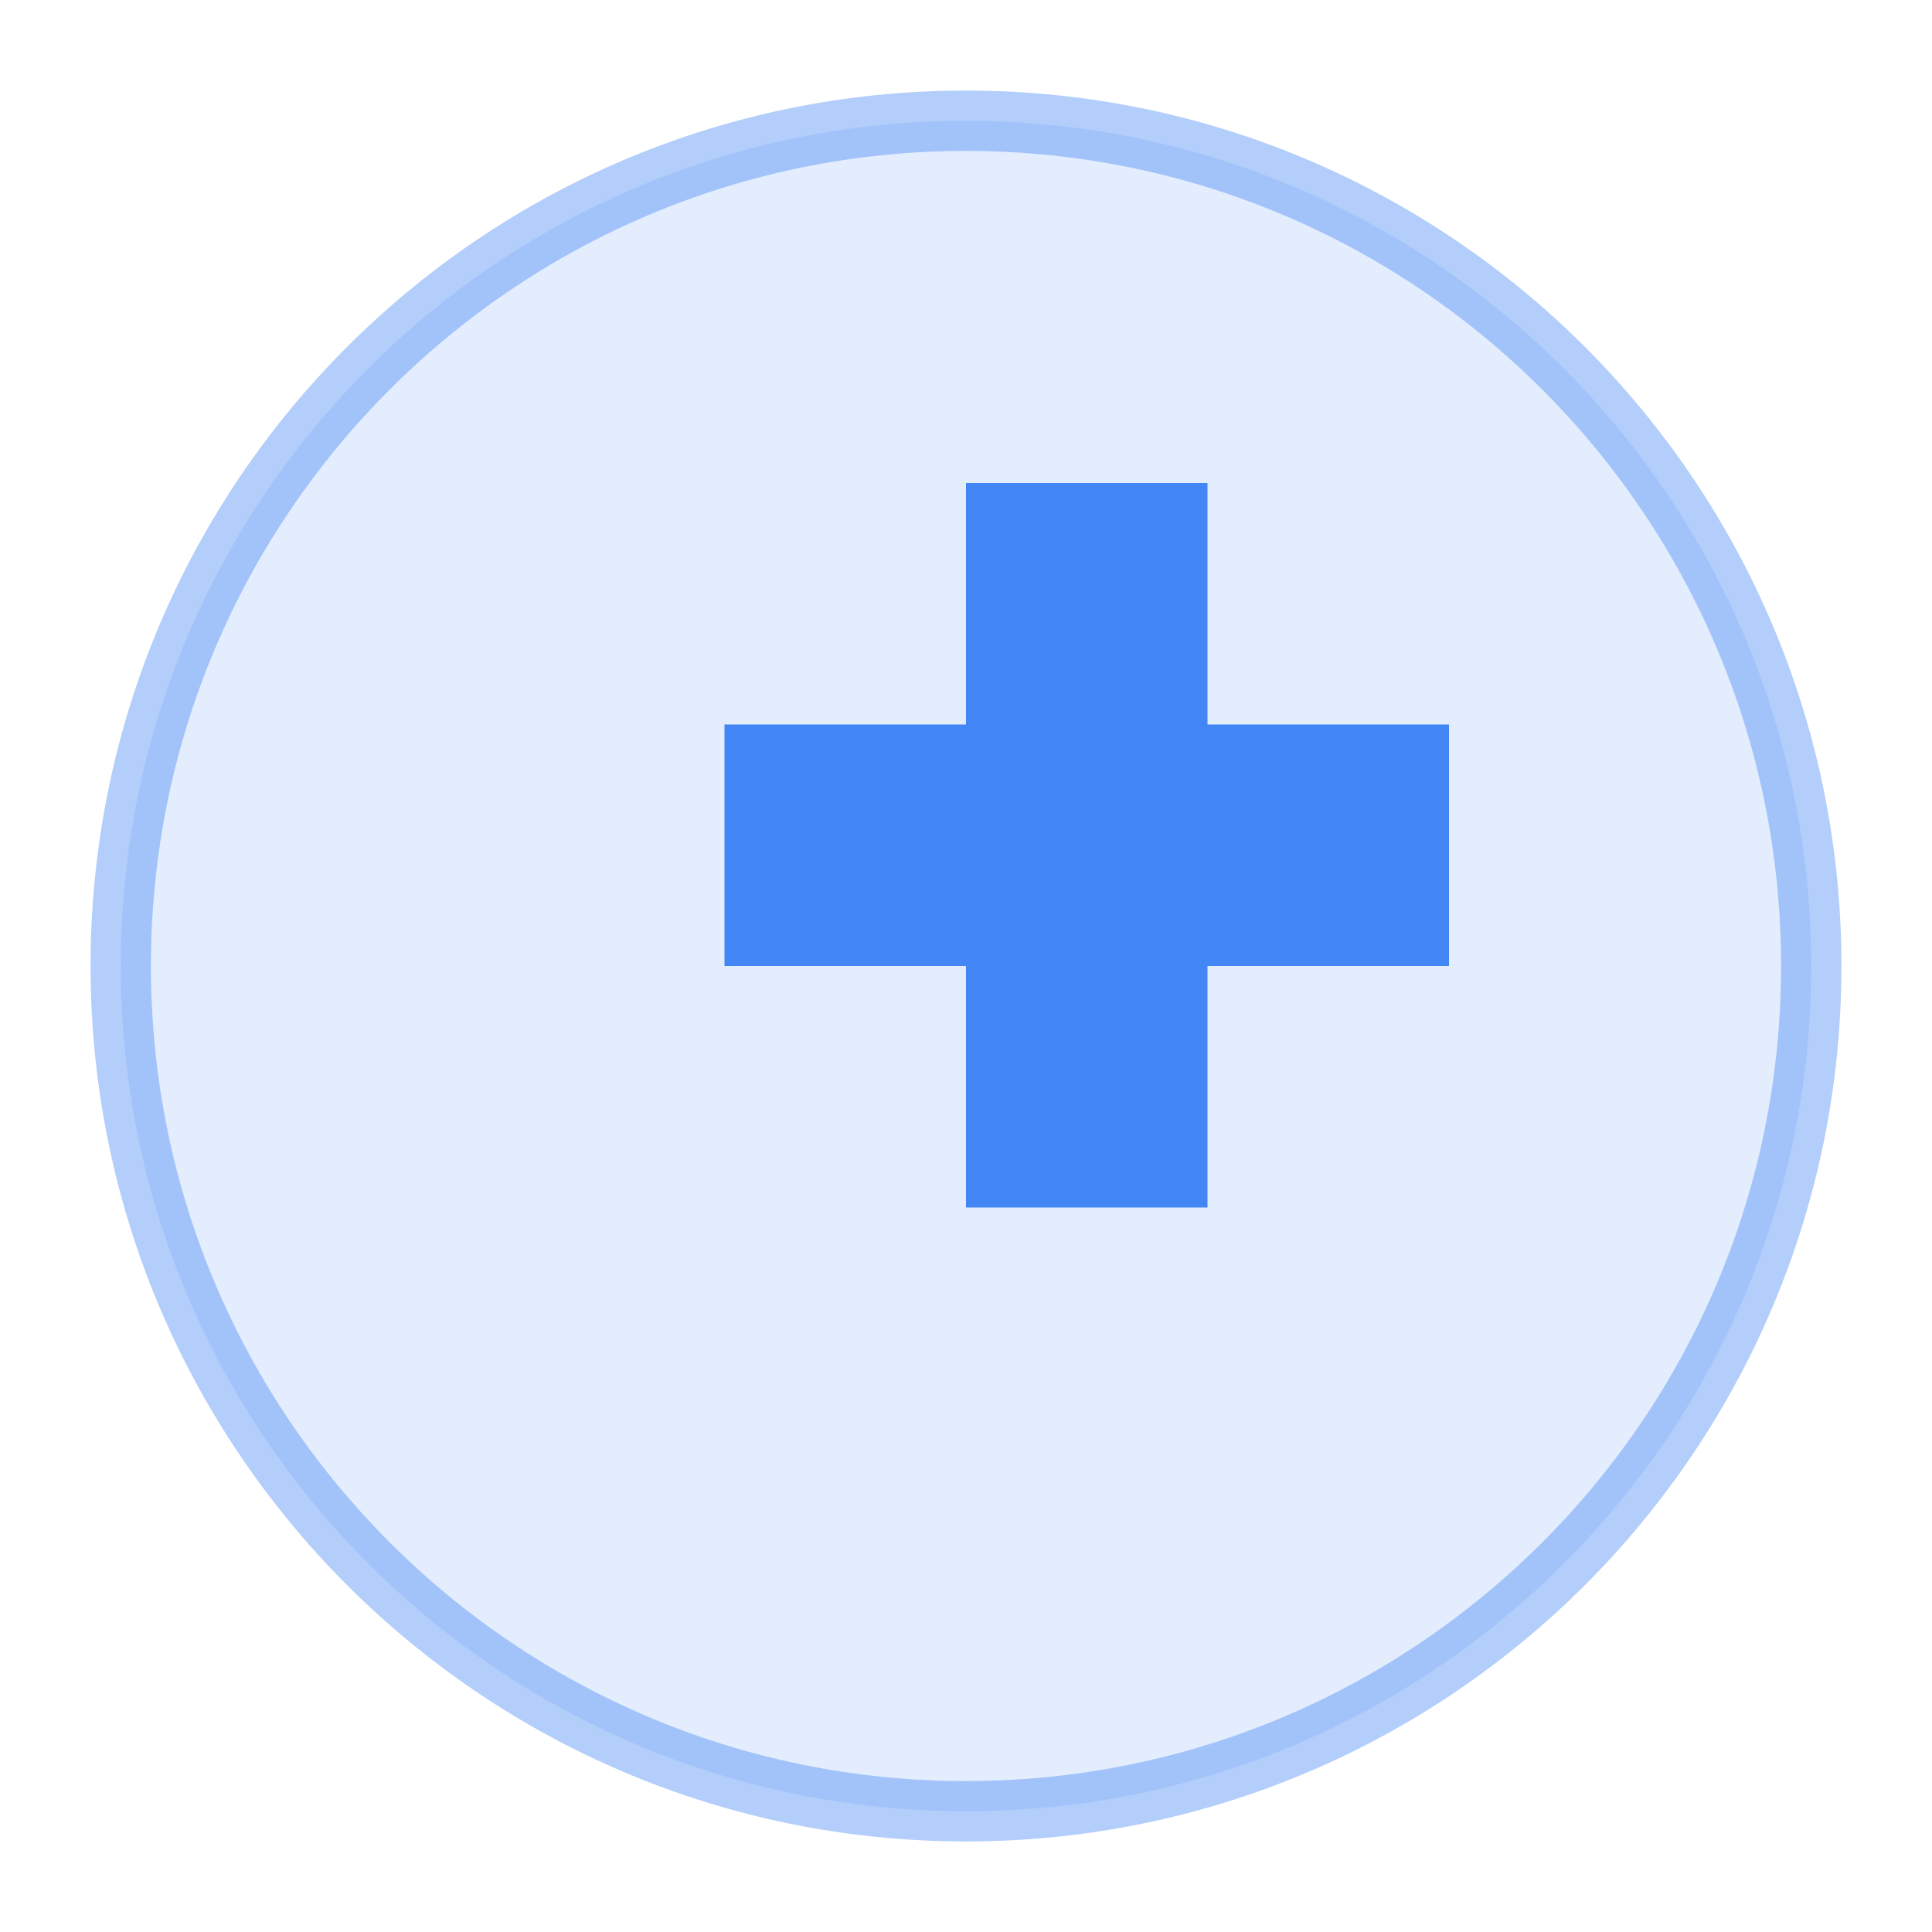
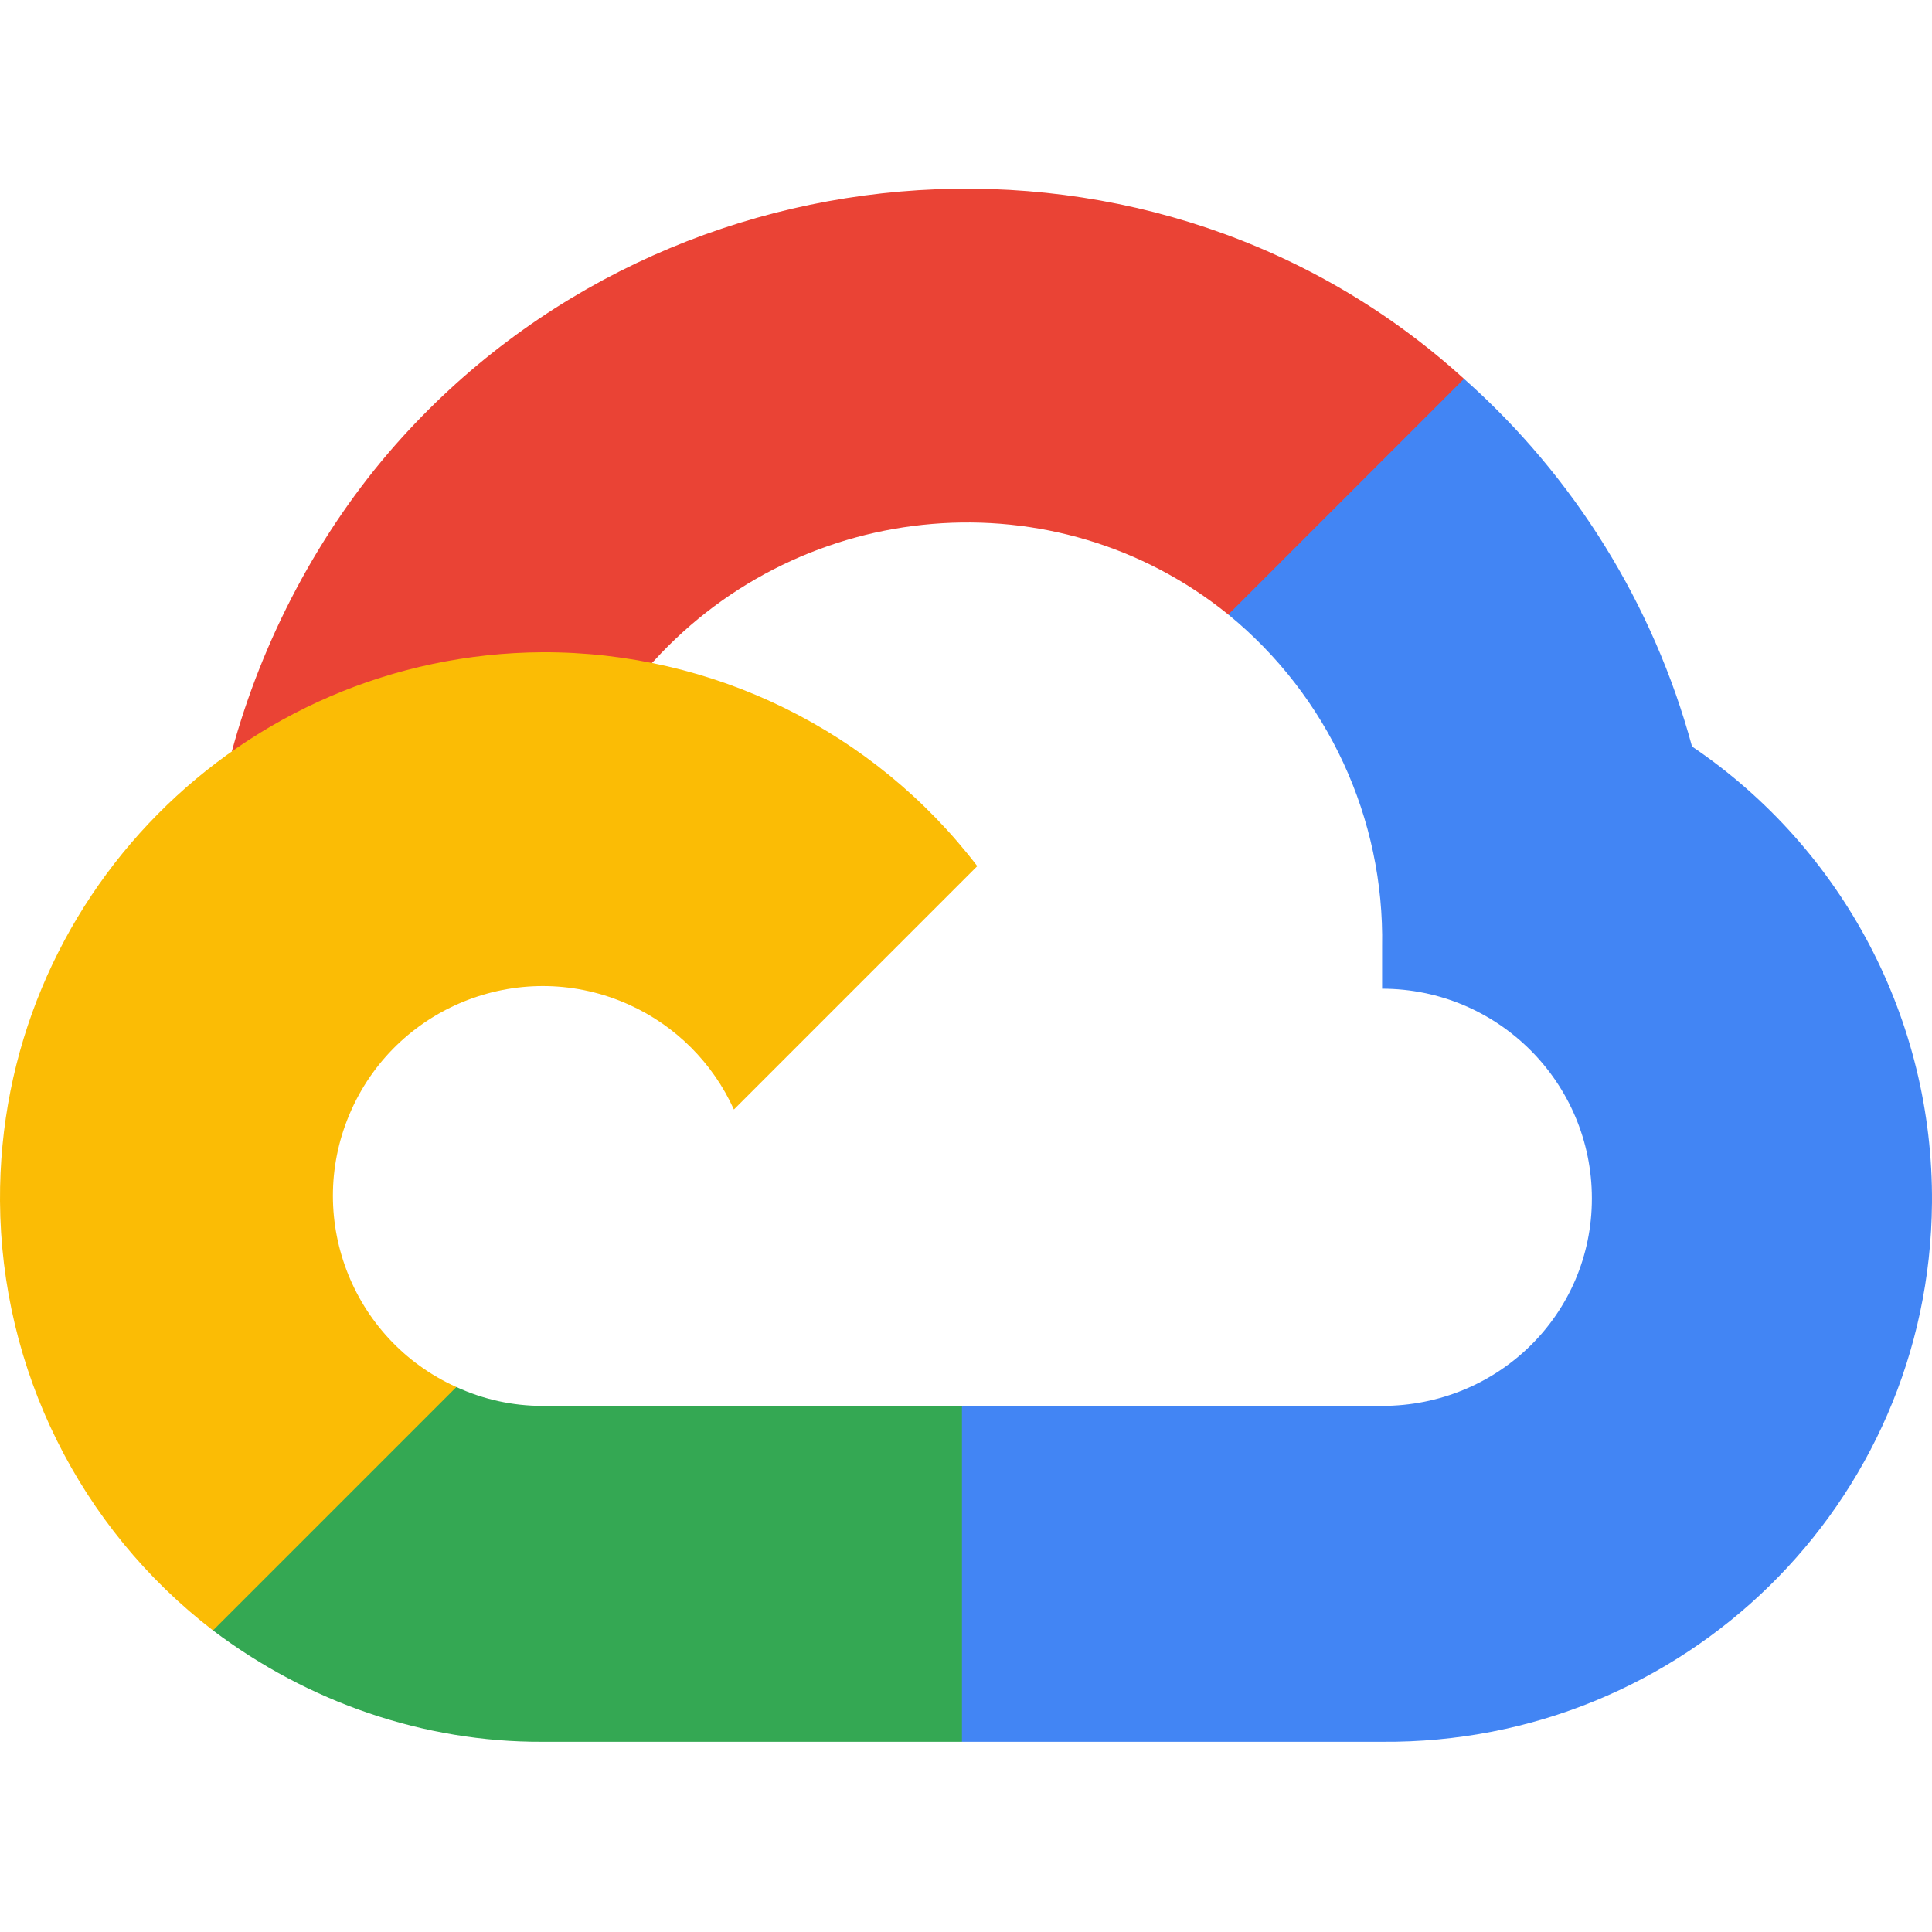
- <svg xmlns="http://www.w3.org/2000/svg" viewBox="0 0 64 64">
-   <circle cx="32" cy="32" r="28" fill="#4285F4" opacity="0.15" />
-   <circle cx="32" cy="32" r="28" fill="none" stroke="#4285F4" stroke-width="2" opacity="0.4" />
-   <path d="M32 16v8h-8v8h8v8h8v-8h8v-8h-8v-8h-8z" fill="#4285F4" />
+ <svg xmlns="http://www.w3.org/2000/svg" width="800px" height="800px" viewBox="0 -25 256 256" version="1.1" preserveAspectRatio="xMidYMid">
+   <g>
+     <path d="M170.252,56.819 L192.505,34.566 L193.988,25.196 C153.437,-11.677 88.976,-7.496 52.421,33.92 C42.267,45.423 34.734,59.764 30.717,74.573 L38.687,73.45 L83.192,66.111 L86.628,62.597 C106.425,40.855 139.898,37.93 162.756,56.429 L170.252,56.819 Z" fill="#EA4335">
+ 
+ </path>
+     <path d="M224.205,73.918 C219.09,55.082 208.589,38.149 193.988,25.196 L162.756,56.428 C175.944,67.204 183.457,83.438 183.135,100.465 L183.135,106.009 C198.486,106.009 210.932,118.454 210.932,133.805 C210.932,149.157 198.486,161.29 183.135,161.29 L127.464,161.29 L121.998,167.224 L121.998,200.564 L127.464,205.795 L183.135,205.795 C223.065,206.106 255.687,174.301 255.998,134.371 C256.186,110.168 244.253,87.478 224.205,73.918" fill="#4285F4">
+ 
+ </path>
+     <path d="M71.87,205.796 L127.463,205.796 L127.463,161.29 L71.87,161.29 C67.909,161.289 64.073,160.438 60.471,158.792 L52.584,161.212 L30.175,183.465 L28.223,191.039 C40.79,200.528 56.123,205.864 71.87,205.796" fill="#34A853">
+ 
+ </path>
+     <path d="M71.87,61.425 C31.939,61.663 -0.237,94.228 0.001,134.157 C0.134,156.456 10.548,177.446 28.223,191.038 L60.471,158.792 C46.48,152.47 40.263,136.006 46.584,122.016 C52.904,108.025 69.37,101.808 83.359,108.129 C89.524,110.913 94.461,115.852 97.246,122.016 L129.494,89.769 C115.773,71.832 94.453,61.344 71.87,61.425" fill="#FBBC05">
+ 
+ </path>
+   </g>
</svg>
